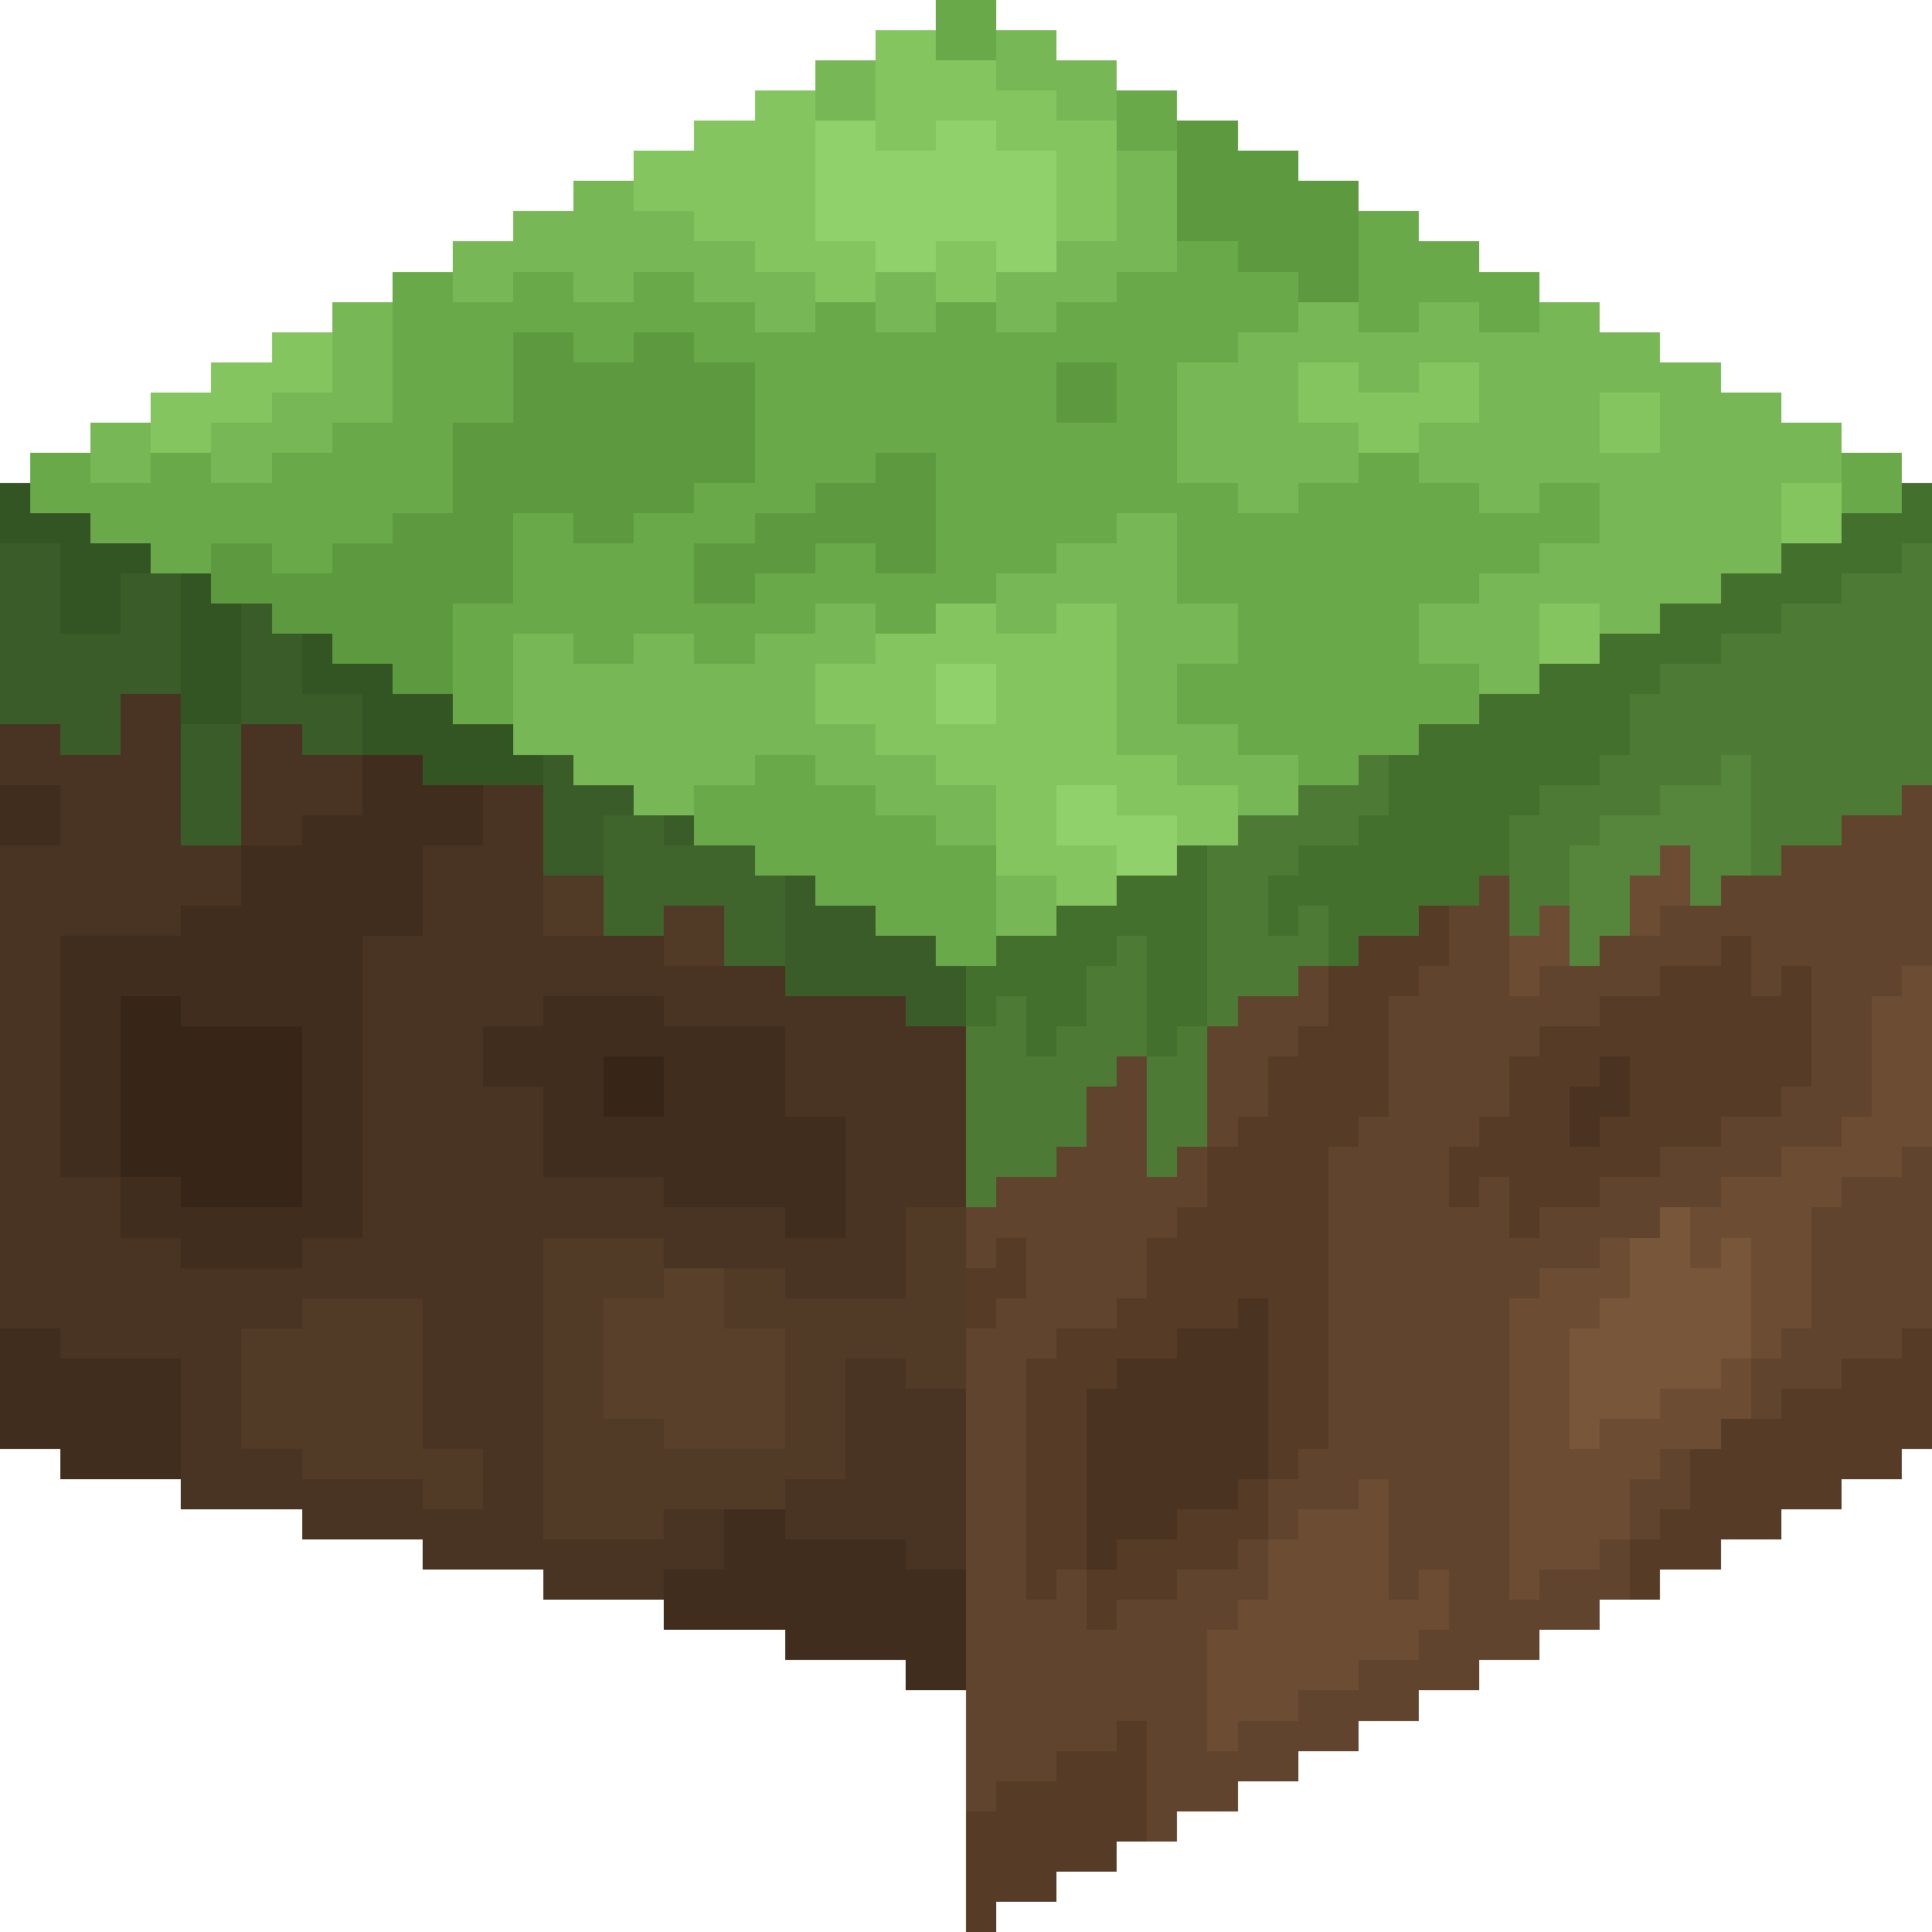
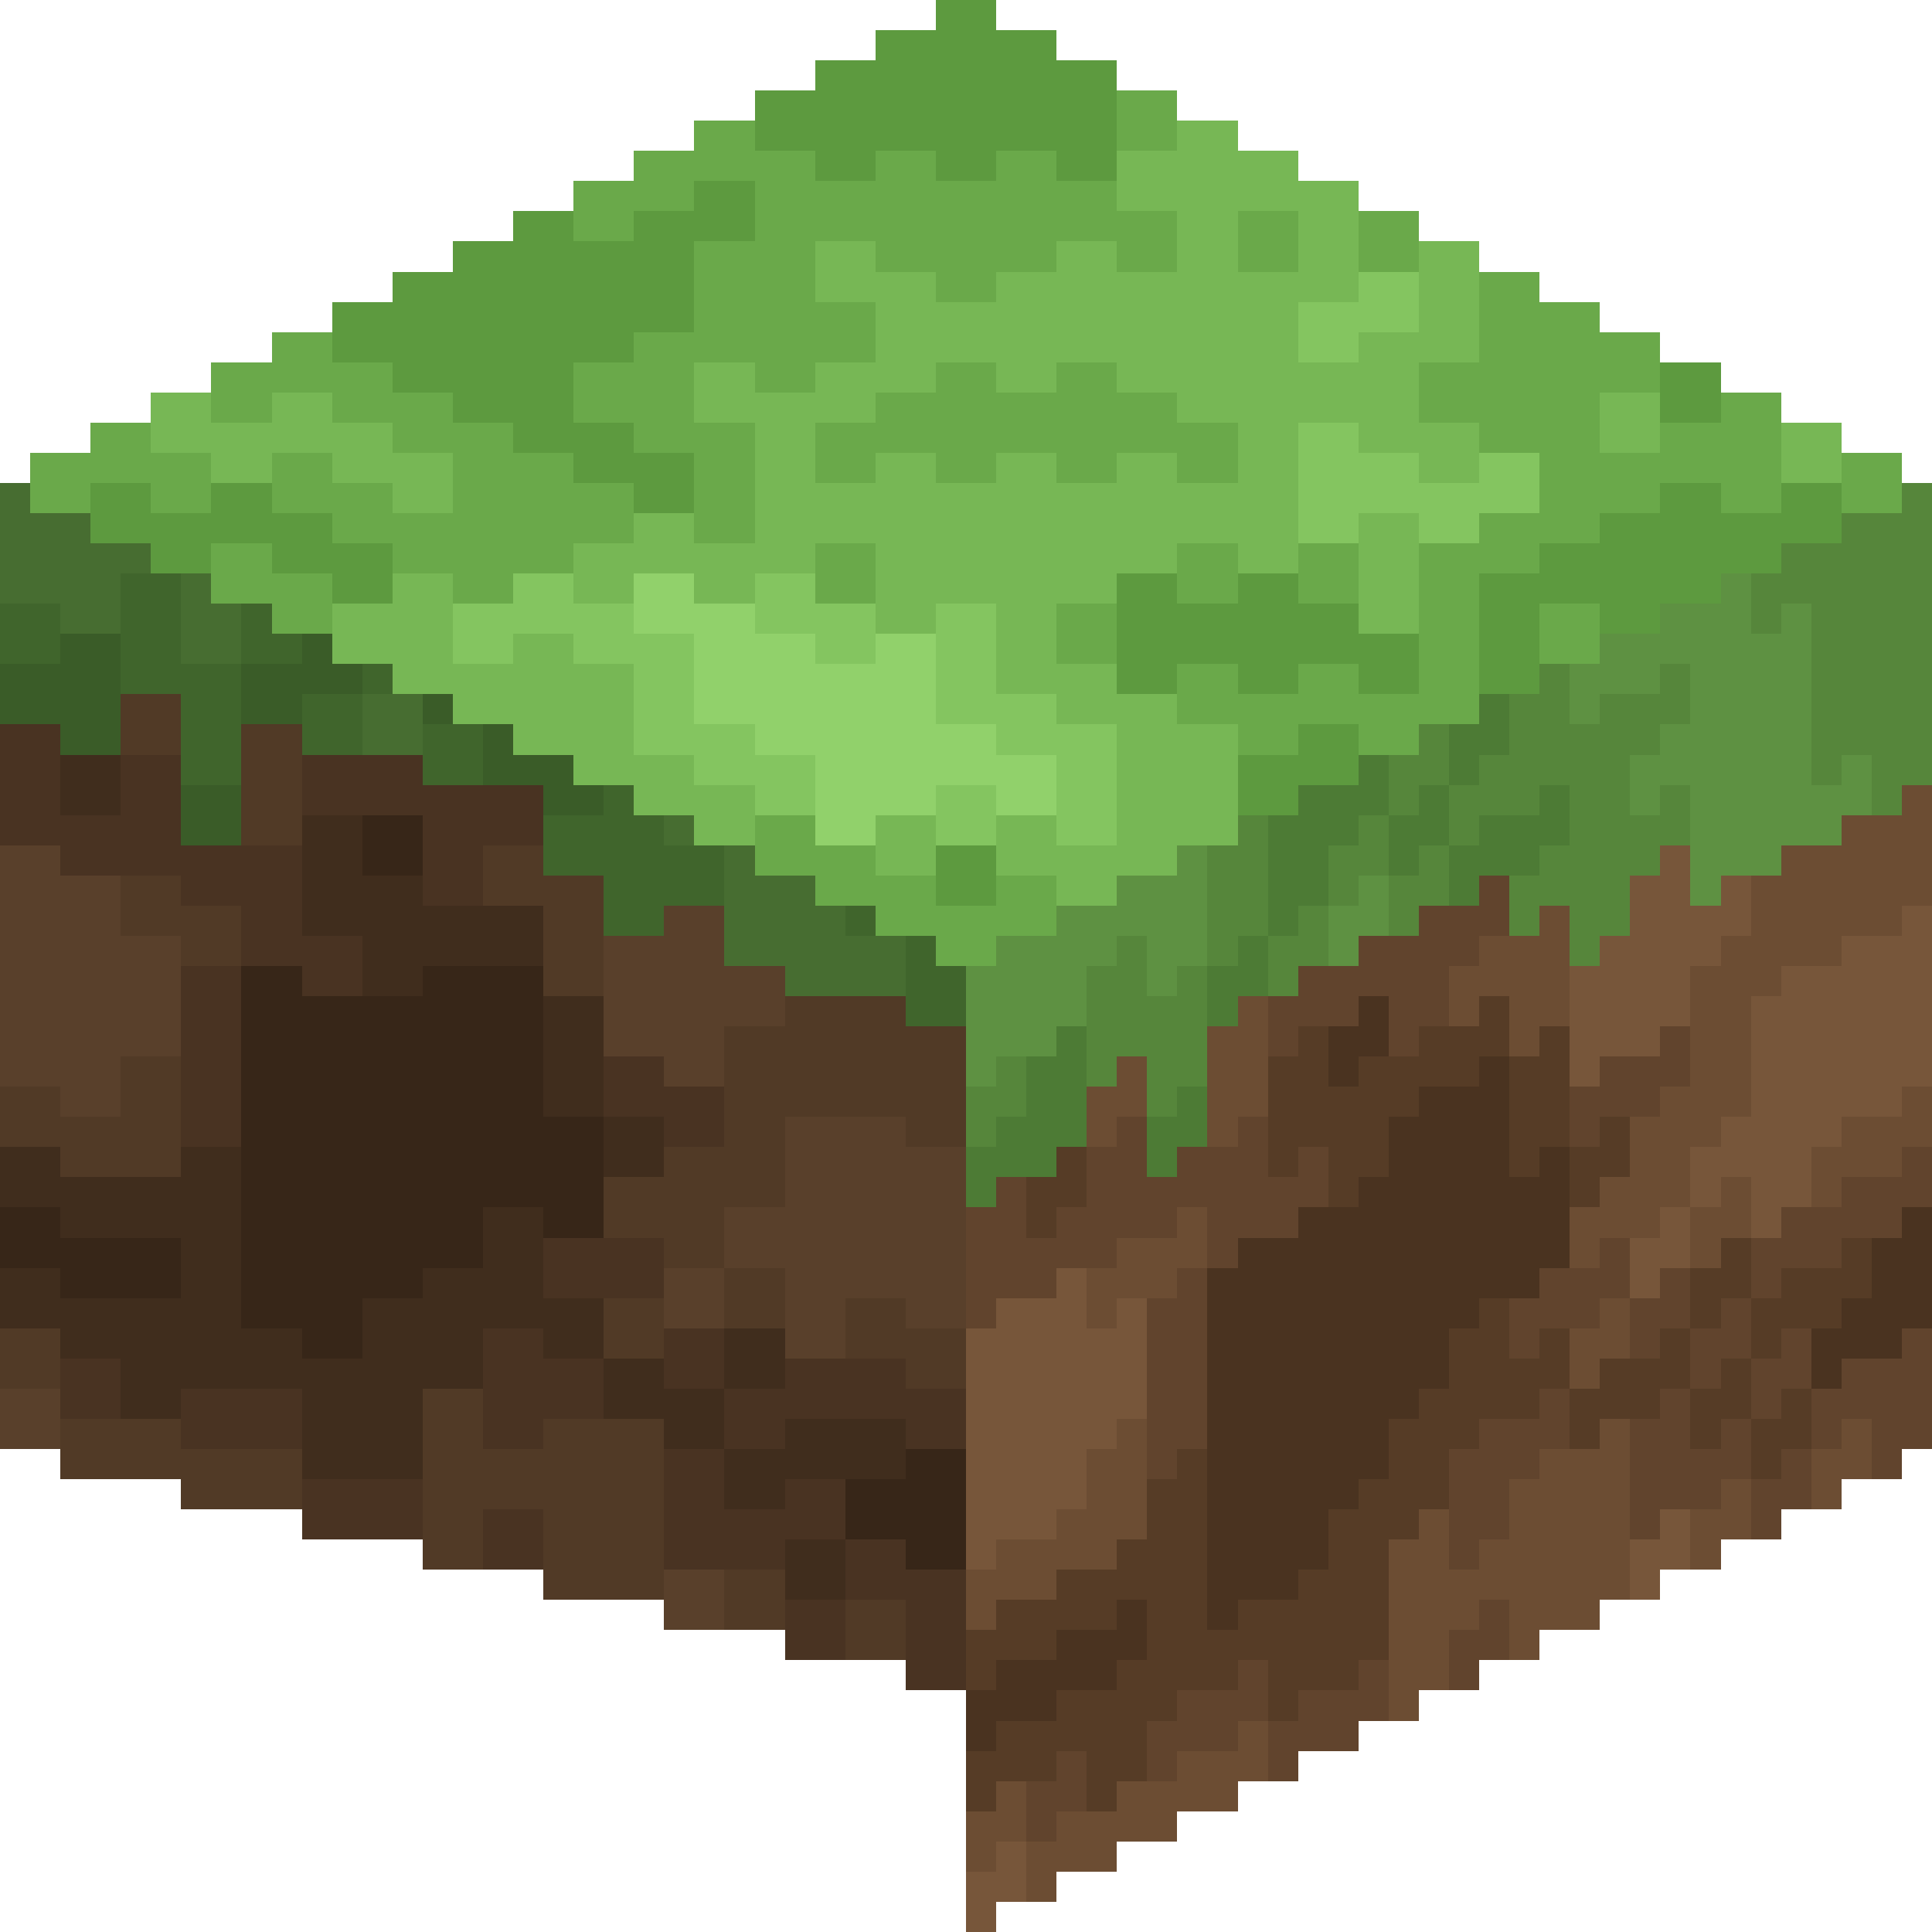
<svg xmlns="http://www.w3.org/2000/svg" viewBox="0 0 64 64" width="64" height="64" shape-rendering="crispEdges" role="img">
-   <path fill="#6aa94a" d="M1 15h1v2h-1zM2 15h1v2h-1zM3 16h1v2h-1zM4 16h1v2h-1zM5 15h1v4h-1zM6 15h1v4h-1zM7 16h1v2h-1zM8 16h1v2h-1zM9 15h1v4h-1zM10 15h1v4h-1zM11 14h1v4h-1zM12 14h1v4h-1zM13 9h1v8h-1zM14 9h1v8h-1zM15 10h1v4h-1zM15 20h1v4h-1zM16 10h1v4h-1zM16 20h1v4h-1zM17 9h1v2h-1zM17 17h1v4h-1zM18 9h1v2h-1zM18 17h1v4h-1zM19 10h1v2h-1zM19 18h1v4h-1zM20 10h1v2h-1zM20 18h1v4h-1zM21 9h1v2h-1zM21 17h1v4h-1zM22 9h1v2h-1zM22 17h1v4h-1zM23 10h1v2h-1zM23 16h1v2h-1zM23 20h1v2h-1zM23 26h1v2h-1zM24 10h1v2h-1zM24 16h1v2h-1zM24 20h1v2h-1zM24 26h1v2h-1zM25 11h1v6h-1zM25 19h1v2h-1zM25 25h1v4h-1zM26 11h1v6h-1zM26 19h1v2h-1zM26 25h1v4h-1zM27 10h1v6h-1zM27 18h1v2h-1zM27 26h1v4h-1zM28 10h1v6h-1zM28 18h1v2h-1zM28 26h1v4h-1zM29 11h1v4h-1zM29 19h1v2h-1zM29 27h1v4h-1zM30 11h1v4h-1zM30 19h1v2h-1zM30 27h1v4h-1zM31 0h1v2h-1zM31 10h1v10h-1zM31 28h1v4h-1zM32 0h1v2h-1zM32 10h1v10h-1zM32 28h1v4h-1zM33 11h1v8h-1zM34 11h1v8h-1zM35 10h1v2h-1zM35 14h1v4h-1zM36 10h1v2h-1zM36 14h1v4h-1zM37 3h1v2h-1zM37 9h1v8h-1zM38 3h1v2h-1zM38 9h1v8h-1zM39 8h1v4h-1zM39 16h1v4h-1zM39 22h1v2h-1zM40 8h1v4h-1zM40 16h1v4h-1zM40 22h1v2h-1zM41 9h1v2h-1zM41 17h1v8h-1zM42 9h1v2h-1zM42 17h1v8h-1zM43 16h1v10h-1zM44 16h1v10h-1zM45 7h1v4h-1zM45 15h1v10h-1zM46 7h1v4h-1zM46 15h1v10h-1zM47 8h1v2h-1zM47 16h1v4h-1zM47 22h1v2h-1zM48 8h1v2h-1zM48 16h1v4h-1zM48 22h1v2h-1zM49 9h1v2h-1zM49 17h1v2h-1zM50 9h1v2h-1zM50 17h1v2h-1zM51 16h1v2h-1zM52 16h1v2h-1zM61 15h1v2h-1zM62 15h1v2h-1z" />
-   <path fill="#77b755" d="M3 14h1v2h-1zM4 14h1v2h-1zM7 14h1v2h-1zM8 14h1v2h-1zM9 13h1v2h-1zM10 13h1v2h-1zM11 10h1v4h-1zM12 10h1v4h-1zM15 8h1v2h-1zM16 8h1v2h-1zM17 7h1v2h-1zM17 21h1v4h-1zM18 7h1v2h-1zM18 21h1v4h-1zM19 6h1v4h-1zM19 22h1v4h-1zM20 6h1v4h-1zM20 22h1v4h-1zM21 7h1v2h-1zM21 21h1v6h-1zM22 7h1v2h-1zM22 21h1v6h-1zM23 8h1v2h-1zM23 22h1v4h-1zM24 8h1v2h-1zM24 22h1v4h-1zM25 9h1v2h-1zM25 21h1v4h-1zM26 9h1v2h-1zM26 21h1v4h-1zM27 2h1v2h-1zM27 20h1v2h-1zM27 24h1v2h-1zM28 2h1v2h-1zM28 20h1v2h-1zM28 24h1v2h-1zM29 9h1v2h-1zM29 25h1v2h-1zM30 9h1v2h-1zM30 25h1v2h-1zM31 26h1v2h-1zM32 26h1v2h-1zM33 1h1v2h-1zM33 9h1v2h-1zM33 19h1v2h-1zM33 29h1v2h-1zM34 1h1v2h-1zM34 9h1v2h-1zM34 19h1v2h-1zM34 29h1v2h-1zM35 2h1v2h-1zM35 8h1v2h-1zM35 18h1v2h-1zM36 2h1v2h-1zM36 8h1v2h-1zM36 18h1v2h-1zM37 5h1v4h-1zM37 17h1v8h-1zM38 5h1v4h-1zM38 17h1v8h-1zM39 12h1v4h-1zM39 20h1v2h-1zM39 24h1v2h-1zM40 12h1v4h-1zM40 20h1v2h-1zM40 24h1v2h-1zM41 11h1v6h-1zM41 25h1v2h-1zM42 11h1v6h-1zM42 25h1v2h-1zM43 10h1v2h-1zM43 14h1v2h-1zM44 10h1v2h-1zM44 14h1v2h-1zM45 11h1v2h-1zM46 11h1v2h-1zM47 10h1v2h-1zM47 14h1v2h-1zM47 20h1v2h-1zM48 10h1v2h-1zM48 14h1v2h-1zM48 20h1v2h-1zM49 11h1v6h-1zM49 19h1v4h-1zM50 11h1v6h-1zM50 19h1v4h-1zM51 10h1v6h-1zM51 18h1v2h-1zM52 10h1v6h-1zM52 18h1v2h-1zM53 11h1v2h-1zM53 15h1v6h-1zM54 11h1v2h-1zM54 15h1v6h-1zM55 12h1v8h-1zM56 12h1v8h-1zM57 13h1v6h-1zM58 13h1v6h-1zM59 14h1v2h-1zM60 14h1v2h-1z" />
-   <path fill="#493322" d="M0 24h1v2h-1zM0 28h1v16h-1zM1 24h1v2h-1zM1 28h1v16h-1zM2 25h1v6h-1zM2 39h1v6h-1zM3 25h1v6h-1zM3 39h1v6h-1zM4 23h1v8h-1zM4 41h1v4h-1zM5 23h1v8h-1zM5 41h1v4h-1zM6 28h1v2h-1zM6 42h1v8h-1zM7 28h1v2h-1zM7 42h1v8h-1zM8 24h1v4h-1zM8 42h1v2h-1zM8 48h1v2h-1zM9 24h1v4h-1zM9 42h1v2h-1zM9 48h1v2h-1zM10 25h1v2h-1zM10 41h1v2h-1zM10 49h1v2h-1zM11 25h1v2h-1zM11 41h1v2h-1zM11 49h1v2h-1zM12 31h1v12h-1zM12 49h1v2h-1zM13 31h1v12h-1zM13 49h1v2h-1zM14 28h1v20h-1zM14 50h1v2h-1zM15 28h1v20h-1zM15 50h1v2h-1zM16 26h1v8h-1zM16 36h1v16h-1zM17 26h1v8h-1zM17 36h1v16h-1zM18 31h1v2h-1zM18 39h1v2h-1zM18 51h1v2h-1zM19 31h1v2h-1zM19 39h1v2h-1zM19 51h1v2h-1zM20 31h1v2h-1zM20 39h1v2h-1zM20 51h1v2h-1zM21 31h1v2h-1zM21 39h1v2h-1zM21 51h1v2h-1zM22 32h1v2h-1zM22 40h1v2h-1zM22 50h1v2h-1zM23 32h1v2h-1zM23 40h1v2h-1zM23 50h1v2h-1zM24 32h1v2h-1zM24 40h1v2h-1zM25 32h1v2h-1zM25 40h1v2h-1zM26 33h1v4h-1zM26 41h1v2h-1zM26 49h1v2h-1zM27 33h1v4h-1zM27 41h1v2h-1zM27 49h1v2h-1zM28 33h1v10h-1zM28 45h1v6h-1zM29 33h1v10h-1zM29 45h1v6h-1zM30 34h1v6h-1zM30 46h1v6h-1zM31 34h1v6h-1zM31 46h1v6h-1z" />
-   <path fill="#61442d" d="M32 40h1v2h-1zM32 44h1v16h-1zM33 39h1v2h-1zM33 43h1v16h-1zM34 39h1v6h-1zM34 53h1v6h-1zM35 38h1v6h-1zM35 52h1v6h-1zM36 36h1v8h-1zM36 54h1v4h-1zM37 35h1v8h-1zM37 53h1v4h-1zM38 39h1v2h-1zM38 53h1v8h-1zM39 38h1v2h-1zM39 52h1v8h-1zM40 34h1v4h-1zM40 52h1v2h-1zM40 58h1v2h-1zM41 33h1v4h-1zM41 51h1v2h-1zM41 57h1v2h-1zM42 33h1v2h-1zM42 49h1v2h-1zM42 57h1v2h-1zM43 32h1v2h-1zM43 48h1v2h-1zM43 56h1v2h-1zM44 38h1v12h-1zM44 56h1v2h-1zM45 37h1v12h-1zM45 55h1v2h-1zM46 33h1v20h-1zM46 55h1v2h-1zM47 32h1v20h-1zM47 54h1v2h-1zM48 30h1v8h-1zM48 40h1v16h-1zM49 29h1v8h-1zM49 39h1v16h-1zM50 33h1v2h-1zM50 41h1v2h-1zM50 53h1v2h-1zM51 32h1v2h-1zM51 40h1v2h-1zM51 52h1v2h-1zM52 32h1v2h-1zM52 40h1v2h-1zM52 52h1v2h-1zM53 31h1v2h-1zM53 39h1v2h-1zM53 51h1v2h-1zM54 31h1v2h-1zM54 39h1v2h-1zM54 49h1v2h-1zM55 30h1v2h-1zM55 38h1v2h-1zM55 48h1v2h-1zM56 30h1v2h-1zM56 38h1v2h-1zM57 29h1v2h-1zM57 37h1v2h-1zM58 29h1v4h-1zM58 37h1v2h-1zM58 45h1v2h-1zM59 28h1v4h-1zM59 36h1v2h-1zM59 44h1v2h-1zM60 28h1v10h-1zM60 40h1v6h-1zM61 27h1v10h-1zM61 39h1v6h-1zM62 27h1v6h-1zM62 39h1v6h-1zM63 26h1v6h-1zM63 38h1v6h-1z" />
-   <path fill="#84c560" d="M5 13h1v2h-1zM6 13h1v2h-1zM7 12h1v2h-1zM8 12h1v2h-1zM9 11h1v2h-1zM10 11h1v2h-1zM21 5h1v2h-1zM22 5h1v2h-1zM23 4h1v4h-1zM24 4h1v4h-1zM25 3h1v6h-1zM26 3h1v6h-1zM27 8h1v2h-1zM27 22h1v2h-1zM28 8h1v2h-1zM28 22h1v2h-1zM29 1h1v4h-1zM29 21h1v4h-1zM30 1h1v4h-1zM30 21h1v4h-1zM31 2h1v2h-1zM31 8h1v2h-1zM31 20h1v2h-1zM31 24h1v2h-1zM32 2h1v2h-1zM32 8h1v2h-1zM32 20h1v2h-1zM32 24h1v2h-1zM33 3h1v2h-1zM33 21h1v8h-1zM34 3h1v2h-1zM34 21h1v8h-1zM35 4h1v4h-1zM35 20h1v6h-1zM35 28h1v2h-1zM36 4h1v4h-1zM36 20h1v6h-1zM36 28h1v2h-1zM37 25h1v2h-1zM38 25h1v2h-1zM39 26h1v2h-1zM40 26h1v2h-1zM43 12h1v2h-1zM44 12h1v2h-1zM45 13h1v2h-1zM46 13h1v2h-1zM47 12h1v2h-1zM48 12h1v2h-1zM51 20h1v2h-1zM52 20h1v2h-1zM53 13h1v2h-1zM54 13h1v2h-1zM59 16h1v2h-1zM60 16h1v2h-1z" />
-   <path fill="#402d1d" d="M0 26h1v2h-1zM0 44h1v4h-1zM1 26h1v2h-1zM1 44h1v4h-1zM2 31h1v8h-1zM2 45h1v4h-1zM3 31h1v8h-1zM3 45h1v4h-1zM4 31h1v2h-1zM4 39h1v2h-1zM4 45h1v4h-1zM5 31h1v2h-1zM5 39h1v2h-1zM5 45h1v4h-1zM6 30h1v4h-1zM6 40h1v2h-1zM7 30h1v4h-1zM7 40h1v2h-1zM8 28h1v6h-1zM8 40h1v2h-1zM9 28h1v6h-1zM9 40h1v2h-1zM10 27h1v14h-1zM11 27h1v14h-1zM12 25h1v6h-1zM13 25h1v6h-1zM14 26h1v2h-1zM15 26h1v2h-1zM16 34h1v2h-1zM17 34h1v2h-1zM18 33h1v6h-1zM19 33h1v6h-1zM20 33h1v2h-1zM20 37h1v2h-1zM21 33h1v2h-1zM21 37h1v2h-1zM22 34h1v6h-1zM22 52h1v2h-1zM23 34h1v6h-1zM23 52h1v2h-1zM24 34h1v6h-1zM24 50h1v4h-1zM25 34h1v6h-1zM25 50h1v4h-1zM26 37h1v4h-1zM26 51h1v4h-1zM27 37h1v4h-1zM27 51h1v4h-1zM28 51h1v4h-1zM29 51h1v4h-1zM30 52h1v4h-1zM31 52h1v4h-1z" />
-   <path fill="#563c26" d="M32 42h1v2h-1zM32 60h1v4h-1zM33 41h1v2h-1zM33 59h1v4h-1zM34 45h1v8h-1zM34 59h1v4h-1zM35 44h1v8h-1zM35 58h1v4h-1zM36 44h1v2h-1zM36 52h1v2h-1zM36 58h1v4h-1zM37 43h1v2h-1zM37 51h1v2h-1zM37 57h1v4h-1zM38 41h1v4h-1zM38 51h1v2h-1zM39 40h1v4h-1zM39 50h1v2h-1zM40 38h1v6h-1zM40 50h1v2h-1zM41 37h1v6h-1zM41 49h1v2h-1zM42 35h1v14h-1zM43 34h1v14h-1zM44 32h1v6h-1zM45 31h1v6h-1zM46 31h1v2h-1zM47 30h1v2h-1zM48 38h1v2h-1zM49 37h1v2h-1zM50 35h1v6h-1zM51 34h1v6h-1zM52 34h1v2h-1zM52 38h1v2h-1zM53 33h1v2h-1zM53 37h1v2h-1zM54 33h1v6h-1zM54 51h1v2h-1zM55 32h1v6h-1zM55 50h1v2h-1zM56 32h1v6h-1zM56 48h1v4h-1zM57 31h1v6h-1zM57 47h1v4h-1zM58 33h1v4h-1zM58 47h1v4h-1zM59 32h1v4h-1zM59 46h1v4h-1zM60 46h1v4h-1zM61 45h1v4h-1zM62 45h1v4h-1zM63 44h1v4h-1z" />
-   <path fill="#5d9a3f" d="M7 18h1v2h-1zM8 18h1v2h-1zM9 19h1v2h-1zM10 19h1v2h-1zM11 18h1v4h-1zM12 18h1v4h-1zM13 17h1v6h-1zM14 17h1v6h-1zM15 14h1v6h-1zM16 14h1v6h-1zM17 11h1v6h-1zM18 11h1v6h-1zM19 12h1v6h-1zM20 12h1v6h-1zM21 11h1v6h-1zM22 11h1v6h-1zM23 12h1v4h-1zM23 18h1v2h-1zM24 12h1v4h-1zM24 18h1v2h-1zM25 17h1v2h-1zM26 17h1v2h-1zM27 16h1v2h-1zM28 16h1v2h-1zM29 15h1v4h-1zM30 15h1v4h-1zM35 12h1v2h-1zM36 12h1v2h-1zM39 4h1v4h-1zM40 4h1v4h-1zM41 5h1v4h-1zM42 5h1v4h-1zM43 6h1v4h-1zM44 6h1v4h-1z" />
-   <path fill="#513a26" d="M8 44h1v4h-1zM9 44h1v4h-1zM10 43h1v6h-1zM11 43h1v6h-1zM12 43h1v6h-1zM13 43h1v6h-1zM14 48h1v2h-1zM15 48h1v2h-1zM18 29h1v2h-1zM18 41h1v10h-1zM19 29h1v2h-1zM19 41h1v10h-1zM20 41h1v2h-1zM20 47h1v4h-1zM21 41h1v2h-1zM21 47h1v4h-1zM22 30h1v2h-1zM22 48h1v2h-1zM23 30h1v2h-1zM23 48h1v2h-1zM24 42h1v2h-1zM24 48h1v2h-1zM25 42h1v2h-1zM25 48h1v2h-1zM26 43h1v6h-1zM27 43h1v6h-1zM28 43h1v2h-1zM29 43h1v2h-1zM30 40h1v6h-1zM31 40h1v6h-1z" />
-   <path fill="#44702e" d="M32 32h1v2h-1zM33 31h1v2h-1zM34 31h1v4h-1zM35 30h1v4h-1zM36 30h1v2h-1zM37 29h1v2h-1zM38 29h1v6h-1zM39 28h1v6h-1zM42 29h1v2h-1zM43 28h1v2h-1zM44 28h1v4h-1zM45 27h1v4h-1zM46 25h1v6h-1zM47 24h1v6h-1zM48 24h1v6h-1zM49 23h1v6h-1zM50 23h1v4h-1zM51 22h1v4h-1zM52 22h1v4h-1zM53 21h1v4h-1zM54 21h1v2h-1zM55 20h1v2h-1zM56 20h1v2h-1zM57 19h1v2h-1zM58 19h1v2h-1zM59 18h1v2h-1zM60 18h1v2h-1zM61 17h1v2h-1zM62 17h1v2h-1zM63 16h1v2h-1z" />
-   <path fill="#4d7b35" d="M32 34h1v6h-1zM33 33h1v6h-1zM34 35h1v4h-1zM35 34h1v4h-1zM36 32h1v4h-1zM37 31h1v4h-1zM38 35h1v4h-1zM39 34h1v4h-1zM40 28h1v6h-1zM41 27h1v6h-1zM42 27h1v2h-1zM42 31h1v2h-1zM43 26h1v2h-1zM43 30h1v2h-1zM44 26h1v2h-1zM45 25h1v2h-1zM50 27h1v4h-1zM51 26h1v4h-1zM52 26h1v2h-1zM53 25h1v2h-1zM54 23h1v4h-1zM55 22h1v4h-1zM56 22h1v4h-1zM57 21h1v4h-1zM58 21h1v8h-1zM59 20h1v8h-1zM60 20h1v8h-1zM61 19h1v8h-1zM62 19h1v8h-1zM63 18h1v8h-1z" />
-   <path fill="#6c4d33" d="M40 54h1v4h-1zM41 53h1v4h-1zM42 51h1v6h-1zM43 50h1v6h-1zM44 50h1v6h-1zM45 49h1v6h-1zM46 53h1v2h-1zM47 52h1v2h-1zM50 31h1v2h-1zM50 43h1v10h-1zM51 30h1v2h-1zM51 42h1v10h-1zM52 42h1v2h-1zM52 48h1v4h-1zM53 41h1v2h-1zM53 47h1v4h-1zM54 29h1v2h-1zM54 47h1v2h-1zM55 28h1v2h-1zM55 46h1v2h-1zM56 40h1v2h-1zM56 46h1v2h-1zM57 39h1v2h-1zM57 45h1v2h-1zM58 39h1v6h-1zM59 38h1v6h-1zM60 38h1v2h-1zM61 37h1v2h-1zM62 33h1v6h-1zM63 32h1v6h-1z" />
-   <path fill="#3a5c28" d="M0 18h1v6h-1zM1 18h1v6h-1zM2 21h1v4h-1zM3 21h1v4h-1zM4 19h1v4h-1zM5 19h1v4h-1zM6 24h1v4h-1zM7 24h1v4h-1zM8 20h1v4h-1zM9 21h1v3h-1zM10 23h1v2h-1zM11 23h1v2h-1zM18 25h1v4h-1zM19 26h1v3h-1zM20 26h1v1h-1zM22 27h1v1h-1zM26 29h1v4h-1zM27 30h1v3h-1zM28 30h1v3h-1zM29 31h1v2h-1zM30 31h1v3h-1zM31 32h1v2h-1z" />
-   <path fill="#335423" d="M0 16h1v2h-1zM1 17h1v1h-1zM2 17h1v4h-1zM3 18h1v3h-1zM4 18h1v1h-1zM6 19h1v5h-1zM7 20h1v4h-1zM10 21h1v2h-1zM11 22h1v1h-1zM12 22h1v3h-1zM13 23h1v2h-1zM14 23h1v3h-1zM15 24h1v2h-1zM16 24h1v2h-1zM17 25h1v1h-1z" />
-   <path fill="#91d16b" d="M27 4h1v4h-1zM28 4h1v4h-1zM29 5h1v4h-1zM30 5h1v4h-1zM31 4h1v4h-1zM31 22h1v2h-1zM32 4h1v4h-1zM32 22h1v2h-1zM33 5h1v4h-1zM34 5h1v4h-1zM35 26h1v2h-1zM36 26h1v2h-1zM37 27h1v2h-1zM38 27h1v2h-1z" />
-   <path fill="#372618" d="M4 33h1v6h-1zM5 33h1v6h-1zM6 34h1v6h-1zM7 34h1v6h-1zM8 34h1v6h-1zM9 34h1v6h-1zM20 35h1v2h-1zM21 35h1v2h-1z" />
-   <path fill="#4a3320" d="M36 46h1v6h-1zM37 45h1v6h-1zM38 45h1v6h-1zM39 44h1v6h-1zM40 44h1v6h-1zM41 43h1v6h-1zM52 36h1v2h-1zM53 35h1v2h-1z" />
-   <path fill="#40652c" d="M20 27h1v4h-1zM21 27h1v4h-1zM22 28h1v2h-1zM23 28h1v2h-1zM24 28h1v4h-1zM25 29h1v3h-1z" />
-   <path fill="#59402b" d="M20 43h1v4h-1zM21 43h1v4h-1zM22 42h1v6h-1zM23 42h1v6h-1zM24 44h1v4h-1zM25 44h1v4h-1z" />
-   <path fill="#56863b" d="M52 28h1v4h-1zM53 27h1v4h-1zM54 27h1v2h-1zM55 26h1v2h-1zM56 26h1v4h-1zM57 25h1v4h-1z" />
-   <path fill="#77563a" d="M52 44h1v4h-1zM53 43h1v4h-1zM54 41h1v6h-1zM55 40h1v6h-1zM56 42h1v4h-1zM57 41h1v4h-1z" />
+   <path fill="#6aa94a" d="M1 15h1v2h-1zM2 15h1v2h-1zM3 14h1v2h-1zM4 14h1v2h-1zM5 15h1v2h-1zM6 15h1v2h-1zM7 12h1v2h-1zM7 18h1v2h-1zM8 12h1v2h-1zM8 18h1v2h-1zM9 11h1v2h-1zM9 15h1v2h-1zM9 19h1v2h-1zM10 11h1v2h-1zM10 15h1v2h-1zM10 19h1v2h-1zM11 12h1v2h-1zM11 16h1v2h-1zM12 12h1v2h-1zM12 16h1v2h-1zM13 13h1v2h-1zM13 17h1v2h-1zM14 13h1v2h-1zM14 17h1v2h-1zM15 14h1v6h-1zM16 14h1v6h-1zM17 15h1v4h-1zM18 15h1v4h-1zM19 6h1v2h-1zM19 12h1v2h-1zM19 16h1v2h-1zM20 6h1v2h-1zM20 12h1v2h-1zM20 16h1v2h-1zM21 5h1v2h-1zM21 11h1v4h-1zM22 5h1v2h-1zM22 11h1v4h-1zM23 4h1v2h-1zM23 8h1v4h-1zM23 14h1v4h-1zM24 4h1v2h-1zM24 8h1v4h-1zM24 14h1v4h-1zM25 5h1v8h-1zM25 27h1v2h-1zM26 5h1v8h-1zM26 27h1v2h-1zM27 6h1v2h-1zM27 10h1v2h-1zM27 14h1v2h-1zM27 18h1v2h-1zM27 28h1v2h-1zM28 6h1v2h-1zM28 10h1v2h-1zM28 14h1v2h-1zM28 18h1v2h-1zM28 28h1v2h-1zM29 5h1v4h-1zM29 13h1v2h-1zM29 29h1v2h-1zM30 5h1v4h-1zM30 13h1v2h-1zM30 29h1v2h-1zM31 6h1v4h-1zM31 12h1v4h-1zM31 30h1v2h-1zM32 6h1v4h-1zM32 12h1v4h-1zM32 30h1v2h-1zM33 5h1v4h-1zM33 13h1v2h-1zM33 29h1v2h-1zM34 5h1v4h-1zM34 13h1v2h-1zM34 29h1v2h-1zM35 6h1v2h-1zM35 12h1v4h-1zM35 20h1v2h-1zM36 6h1v2h-1zM36 12h1v4h-1zM36 20h1v2h-1zM37 3h1v2h-1zM37 7h1v2h-1zM37 13h1v2h-1zM38 3h1v2h-1zM38 7h1v2h-1zM38 13h1v2h-1zM39 14h1v2h-1zM39 18h1v2h-1zM39 22h1v2h-1zM40 14h1v2h-1zM40 18h1v2h-1zM40 22h1v2h-1zM41 7h1v2h-1zM41 23h1v2h-1zM42 7h1v2h-1zM42 23h1v2h-1zM43 18h1v2h-1zM43 22h1v2h-1zM44 18h1v2h-1zM44 22h1v2h-1zM45 7h1v2h-1zM45 23h1v2h-1zM46 7h1v2h-1zM46 23h1v2h-1zM47 12h1v2h-1zM47 18h1v6h-1zM48 12h1v2h-1zM48 18h1v6h-1zM49 9h1v6h-1zM49 17h1v2h-1zM50 9h1v6h-1zM50 17h1v2h-1zM51 10h1v8h-1zM51 20h1v2h-1zM52 10h1v8h-1zM52 20h1v2h-1zM53 11h1v2h-1zM53 15h1v2h-1zM54 11h1v2h-1zM54 15h1v2h-1zM55 14h1v2h-1zM56 14h1v2h-1zM57 13h1v4h-1zM58 13h1v4h-1zM61 15h1v2h-1zM62 15h1v2h-1z" />
+   <path fill="#77b755" d="M5 13h1v2h-1zM6 13h1v2h-1zM7 14h1v2h-1zM8 14h1v2h-1zM9 13h1v2h-1zM10 13h1v2h-1zM11 14h1v2h-1zM11 20h1v2h-1zM12 14h1v2h-1zM12 20h1v2h-1zM13 15h1v2h-1zM13 19h1v4h-1zM14 15h1v2h-1zM14 19h1v4h-1zM15 22h1v2h-1zM16 22h1v2h-1zM17 21h1v4h-1zM18 21h1v4h-1zM19 18h1v2h-1zM19 22h1v4h-1zM20 18h1v2h-1zM20 22h1v4h-1zM21 17h1v2h-1zM21 25h1v2h-1zM22 17h1v2h-1zM22 25h1v2h-1zM23 12h1v2h-1zM23 18h1v2h-1zM23 26h1v2h-1zM24 12h1v2h-1zM24 18h1v2h-1zM24 26h1v2h-1zM25 13h1v6h-1zM26 13h1v6h-1zM27 8h1v2h-1zM27 12h1v2h-1zM27 16h1v2h-1zM28 8h1v2h-1zM28 12h1v2h-1zM28 16h1v2h-1zM29 9h1v4h-1zM29 15h1v6h-1zM29 27h1v2h-1zM30 9h1v4h-1zM30 15h1v6h-1zM30 27h1v2h-1zM31 10h1v2h-1zM31 16h1v4h-1zM32 10h1v2h-1zM32 16h1v4h-1zM33 9h1v4h-1zM33 15h1v8h-1zM33 27h1v2h-1zM34 9h1v4h-1zM34 15h1v8h-1zM34 27h1v2h-1zM35 8h1v4h-1zM35 16h1v4h-1zM35 22h1v2h-1zM35 28h1v2h-1zM36 8h1v4h-1zM36 16h1v4h-1zM36 22h1v2h-1zM36 28h1v2h-1zM37 5h1v2h-1zM37 9h1v4h-1zM37 15h1v4h-1zM37 23h1v6h-1zM38 5h1v2h-1zM38 9h1v4h-1zM38 15h1v4h-1zM38 23h1v6h-1zM39 4h1v10h-1zM39 16h1v2h-1zM39 24h1v4h-1zM40 4h1v10h-1zM40 16h1v2h-1zM40 24h1v4h-1zM41 5h1v2h-1zM41 9h1v10h-1zM42 5h1v2h-1zM42 9h1v10h-1zM43 6h1v4h-1zM43 12h1v2h-1zM44 6h1v4h-1zM44 12h1v2h-1zM45 11h1v4h-1zM45 17h1v4h-1zM46 11h1v4h-1zM46 17h1v4h-1zM47 8h1v4h-1zM47 14h1v2h-1zM48 8h1v4h-1zM48 14h1v2h-1zM53 13h1v2h-1zM54 13h1v2h-1zM59 14h1v2h-1zM60 14h1v2h-1z" />
+   <path fill="#5d9a3f" d="M3 16h1v2h-1zM4 16h1v2h-1zM5 17h1v2h-1zM6 17h1v2h-1zM7 16h1v2h-1zM8 16h1v2h-1zM9 17h1v2h-1zM10 17h1v2h-1zM11 10h1v2h-1zM11 18h1v2h-1zM12 10h1v2h-1zM12 18h1v2h-1zM13 9h1v4h-1zM14 9h1v4h-1zM15 8h1v6h-1zM16 8h1v6h-1zM17 7h1v8h-1zM18 7h1v8h-1zM19 8h1v4h-1zM19 14h1v2h-1zM20 8h1v4h-1zM20 14h1v2h-1zM21 7h1v4h-1zM21 15h1v2h-1zM22 7h1v4h-1zM22 15h1v2h-1zM23 6h1v2h-1zM24 6h1v2h-1zM25 3h1v2h-1zM26 3h1v2h-1zM27 2h1v4h-1zM28 2h1v4h-1zM29 1h1v4h-1zM30 1h1v4h-1zM31 0h1v6h-1zM31 28h1v2h-1zM32 0h1v6h-1zM32 28h1v2h-1zM33 1h1v4h-1zM34 1h1v4h-1zM35 2h1v4h-1zM36 2h1v4h-1zM37 19h1v4h-1zM38 19h1v4h-1zM39 20h1v2h-1zM40 20h1v2h-1zM41 19h1v4h-1zM41 25h1v2h-1zM42 19h1v4h-1zM42 25h1v2h-1zM43 20h1v2h-1zM43 24h1v2h-1zM44 20h1v2h-1zM44 24h1v2h-1zM45 21h1v2h-1zM46 21h1v2h-1zM49 19h1v4h-1zM50 19h1v4h-1zM51 18h1v2h-1zM52 18h1v2h-1zM53 17h1v4h-1zM54 17h1v4h-1zM55 12h1v2h-1zM55 16h1v4h-1zM56 12h1v2h-1zM56 16h1v4h-1zM57 17h1v2h-1zM58 17h1v2h-1zM59 16h1v2h-1zM60 16h1v2h-1z" />
+   <path fill="#493322" d="M0 24h1v4h-1zM1 24h1v4h-1zM2 27h1v2h-1zM2 45h1v2h-1zM3 27h1v2h-1zM3 45h1v2h-1zM4 25h1v4h-1zM5 25h1v4h-1zM6 28h1v2h-1zM6 32h1v6h-1zM6 46h1v2h-1zM7 28h1v2h-1zM7 32h1v6h-1zM7 46h1v2h-1zM8 28h1v4h-1zM8 46h1v2h-1zM9 28h1v4h-1zM9 46h1v2h-1zM10 25h1v2h-1zM10 31h1v2h-1zM10 49h1v2h-1zM11 25h1v2h-1zM11 31h1v2h-1zM11 49h1v2h-1zM12 25h1v2h-1zM12 49h1v2h-1zM13 25h1v2h-1zM13 49h1v2h-1zM14 26h1v4h-1zM15 26h1v4h-1zM16 26h1v2h-1zM16 44h1v4h-1zM16 50h1v2h-1zM17 26h1v2h-1zM17 44h1v4h-1zM17 50h1v2h-1zM18 41h1v2h-1zM18 45h1v2h-1zM19 41h1v2h-1zM19 45h1v2h-1zM20 35h1v2h-1zM20 41h1v2h-1zM21 35h1v2h-1zM21 41h1v2h-1zM22 36h1v2h-1zM22 44h1v2h-1zM22 48h1v4h-1zM23 36h1v2h-1zM23 44h1v2h-1zM23 48h1v4h-1zM24 46h1v2h-1zM24 50h1v2h-1zM25 46h1v2h-1zM25 50h1v2h-1zM26 45h1v2h-1zM26 49h1v2h-1zM26 53h1v2h-1zM27 45h1v2h-1zM27 49h1v2h-1zM27 53h1v2h-1zM28 45h1v2h-1zM28 51h1v2h-1zM29 45h1v2h-1zM29 51h1v2h-1zM30 46h1v2h-1zM30 52h1v4h-1zM31 46h1v2h-1zM31 52h1v4h-1z" />
+   <path fill="#61442d" d="M32 40h1v4h-1zM33 39h1v4h-1zM34 41h1v2h-1zM34 59h1v2h-1zM35 40h1v2h-1zM35 58h1v2h-1zM36 38h1v4h-1zM37 37h1v4h-1zM38 39h1v2h-1zM38 43h1v6h-1zM38 57h1v2h-1zM39 38h1v2h-1zM39 42h1v6h-1zM39 56h1v2h-1zM40 38h1v4h-1zM40 56h1v2h-1zM41 37h1v4h-1zM41 55h1v2h-1zM42 33h1v2h-1zM42 39h1v2h-1zM42 57h1v2h-1zM43 32h1v2h-1zM43 38h1v2h-1zM43 56h1v2h-1zM44 32h1v2h-1zM44 56h1v2h-1zM45 31h1v2h-1zM45 55h1v2h-1zM46 31h1v4h-1zM47 30h1v4h-1zM48 30h1v2h-1zM48 48h1v4h-1zM48 54h1v2h-1zM49 29h1v2h-1zM49 47h1v4h-1zM49 53h1v2h-1zM50 43h1v2h-1zM50 47h1v2h-1zM51 42h1v2h-1zM51 46h1v2h-1zM52 36h1v2h-1zM52 42h1v2h-1zM53 35h1v2h-1zM53 41h1v2h-1zM54 35h1v2h-1zM54 43h1v2h-1zM54 47h1v4h-1zM55 34h1v2h-1zM55 42h1v2h-1zM55 46h1v4h-1zM56 44h1v2h-1zM56 48h1v2h-1zM57 43h1v2h-1zM57 47h1v2h-1zM58 41h1v2h-1zM58 45h1v2h-1zM58 49h1v2h-1zM59 40h1v2h-1zM59 44h1v2h-1zM59 48h1v2h-1zM60 40h1v2h-1zM60 46h1v2h-1zM61 39h1v2h-1zM61 45h1v2h-1zM62 39h1v2h-1zM62 45h1v4h-1zM63 38h1v2h-1zM63 44h1v4h-1z" />
+   <path fill="#513a26" d="M0 36h1v2h-1zM0 44h1v2h-1zM1 36h1v2h-1zM1 44h1v2h-1zM2 37h1v2h-1zM2 47h1v2h-1zM3 37h1v2h-1zM3 47h1v2h-1zM4 23h1v2h-1zM4 29h1v2h-1zM4 35h1v4h-1zM4 47h1v2h-1zM5 23h1v2h-1zM5 29h1v2h-1zM5 35h1v4h-1zM5 47h1v2h-1zM6 30h1v2h-1zM6 48h1v2h-1zM7 30h1v2h-1zM7 48h1v2h-1zM8 24h1v4h-1zM8 48h1v2h-1zM9 24h1v4h-1zM9 48h1v2h-1zM14 46h1v6h-1zM15 46h1v6h-1zM16 28h1v2h-1zM16 48h1v2h-1zM17 28h1v2h-1zM17 48h1v2h-1zM18 29h1v4h-1zM18 47h1v6h-1zM19 29h1v4h-1zM19 47h1v6h-1zM20 39h1v2h-1zM20 43h1v2h-1zM20 47h1v6h-1zM21 39h1v2h-1zM21 43h1v2h-1zM21 47h1v6h-1zM22 38h1v4h-1zM23 38h1v4h-1zM24 34h1v6h-1zM24 42h1v2h-1zM24 52h1v2h-1zM25 34h1v6h-1zM25 42h1v2h-1zM25 52h1v2h-1zM26 33h1v4h-1zM27 33h1v4h-1zM28 33h1v4h-1zM28 43h1v2h-1zM28 53h1v2h-1zM29 33h1v4h-1zM29 43h1v2h-1zM29 53h1v2h-1zM30 34h1v4h-1zM30 44h1v2h-1zM31 34h1v4h-1zM31 44h1v2h-1z" />
+   <path fill="#6c4d33" d="M32 52h1v2h-1zM32 60h1v2h-1zM33 51h1v2h-1zM33 59h1v2h-1zM34 51h1v2h-1zM34 61h1v2h-1zM35 50h1v2h-1zM35 60h1v2h-1zM36 36h1v2h-1zM36 42h1v2h-1zM36 48h1v4h-1zM36 60h1v2h-1zM37 35h1v2h-1zM37 41h1v2h-1zM37 47h1v4h-1zM37 59h1v2h-1zM38 41h1v2h-1zM38 59h1v2h-1zM39 40h1v2h-1zM39 58h1v2h-1zM40 34h1v4h-1zM40 58h1v2h-1zM41 33h1v4h-1zM41 57h1v2h-1zM46 51h1v6h-1zM47 50h1v6h-1zM48 32h1v2h-1zM48 52h1v2h-1zM49 31h1v2h-1zM49 51h1v2h-1zM50 31h1v4h-1zM50 49h1v6h-1zM51 30h1v4h-1zM51 48h1v6h-1zM52 40h1v2h-1zM52 44h1v2h-1zM52 48h1v6h-1zM53 39h1v2h-1zM53 43h1v2h-1zM53 47h1v6h-1zM54 37h1v4h-1zM55 36h1v4h-1zM56 32h1v6h-1zM56 40h1v2h-1zM56 50h1v2h-1zM57 31h1v6h-1zM57 39h1v2h-1zM57 49h1v2h-1zM58 29h1v4h-1zM59 28h1v4h-1zM60 28h1v4h-1zM60 38h1v2h-1zM60 48h1v2h-1zM61 27h1v4h-1zM61 37h1v2h-1zM61 47h1v2h-1zM62 27h1v4h-1zM62 37h1v2h-1zM63 26h1v4h-1zM63 36h1v2h-1z" />
+   <path fill="#402d1d" d="M0 38h1v2h-1zM0 42h1v2h-1zM1 38h1v2h-1zM1 42h1v2h-1zM2 25h1v2h-1zM2 39h1v2h-1zM2 43h1v2h-1zM3 25h1v2h-1zM3 39h1v2h-1zM3 43h1v2h-1zM4 39h1v2h-1zM4 43h1v4h-1zM5 39h1v2h-1zM5 43h1v4h-1zM6 38h1v8h-1zM7 38h1v8h-1zM8 44h1v2h-1zM9 44h1v2h-1zM10 27h1v4h-1zM10 45h1v4h-1zM11 27h1v4h-1zM11 45h1v4h-1zM12 29h1v4h-1zM12 43h1v6h-1zM13 29h1v4h-1zM13 43h1v6h-1zM14 30h1v2h-1zM14 42h1v4h-1zM15 30h1v2h-1zM15 42h1v4h-1zM16 30h1v2h-1zM16 40h1v4h-1zM17 30h1v2h-1zM17 40h1v4h-1zM18 33h1v4h-1zM18 43h1v2h-1zM19 33h1v4h-1zM19 43h1v2h-1zM20 37h1v2h-1zM20 45h1v2h-1zM21 37h1v2h-1zM21 45h1v2h-1zM22 46h1v2h-1zM23 46h1v2h-1zM24 44h1v2h-1zM24 48h1v2h-1zM25 44h1v2h-1zM25 48h1v2h-1zM26 47h1v2h-1zM26 51h1v2h-1zM27 47h1v2h-1zM27 51h1v2h-1zM28 47h1v2h-1zM29 47h1v2h-1z" />
+   <path fill="#563c26" d="M32 54h1v2h-1zM32 58h1v2h-1zM33 53h1v2h-1zM33 57h1v2h-1zM34 39h1v2h-1zM34 53h1v2h-1zM34 57h1v2h-1zM35 38h1v2h-1zM35 52h1v2h-1zM35 56h1v2h-1zM36 52h1v2h-1zM36 56h1v4h-1zM37 51h1v2h-1zM37 55h1v4h-1zM38 49h1v8h-1zM39 48h1v8h-1zM40 54h1v2h-1zM41 53h1v2h-1zM42 35h1v4h-1zM42 53h1v4h-1zM43 34h1v4h-1zM43 52h1v4h-1zM44 36h1v4h-1zM44 50h1v6h-1zM45 35h1v4h-1zM45 49h1v6h-1zM46 35h1v2h-1zM46 47h1v4h-1zM47 34h1v2h-1zM47 46h1v4h-1zM48 34h1v2h-1zM48 44h1v4h-1zM49 33h1v2h-1zM49 43h1v4h-1zM50 35h1v4h-1zM50 45h1v2h-1zM51 34h1v4h-1zM51 44h1v2h-1zM52 38h1v2h-1zM52 46h1v2h-1zM53 37h1v2h-1zM53 45h1v2h-1zM54 45h1v2h-1zM55 44h1v2h-1zM56 42h1v2h-1zM56 46h1v2h-1zM57 41h1v2h-1zM57 45h1v2h-1zM58 43h1v2h-1zM58 47h1v2h-1zM59 42h1v2h-1zM59 46h1v2h-1zM60 42h1v2h-1zM61 41h1v2h-1z" />
+   <path fill="#84c560" d="M15 20h1v2h-1zM16 20h1v2h-1zM17 19h1v2h-1zM18 19h1v2h-1zM19 20h1v2h-1zM20 20h1v2h-1zM21 21h1v4h-1zM22 21h1v4h-1zM23 24h1v2h-1zM24 24h1v2h-1zM25 19h1v2h-1zM25 25h1v2h-1zM26 19h1v2h-1zM26 25h1v2h-1zM27 20h1v2h-1zM28 20h1v2h-1zM31 20h1v4h-1zM31 26h1v2h-1zM32 20h1v4h-1zM32 26h1v2h-1zM33 23h1v2h-1zM34 23h1v2h-1zM35 24h1v4h-1zM36 24h1v4h-1zM43 10h1v2h-1zM43 14h1v4h-1zM44 10h1v2h-1zM44 14h1v4h-1zM45 9h1v2h-1zM45 15h1v2h-1zM46 9h1v2h-1zM46 15h1v2h-1zM47 16h1v2h-1zM48 16h1v2h-1zM49 15h1v2h-1zM50 15h1v2h-1z" />
+   <path fill="#56863b" d="M32 36h1v2h-1zM33 35h1v2h-1zM36 32h1v4h-1zM37 31h1v4h-1zM38 33h1v4h-1zM39 32h1v4h-1zM40 28h1v4h-1zM41 27h1v4h-1zM42 31h1v2h-1zM43 30h1v2h-1zM44 28h1v2h-1zM45 27h1v2h-1zM46 25h1v2h-1zM46 29h1v2h-1zM47 24h1v2h-1zM47 28h1v2h-1zM48 26h1v2h-1zM49 25h1v2h-1zM50 23h1v4h-1zM50 29h1v2h-1zM51 22h1v4h-1zM51 28h1v2h-1zM52 24h1v8h-1zM53 23h1v8h-1zM54 23h1v2h-1zM54 27h1v2h-1zM55 22h1v2h-1zM55 26h1v2h-1zM58 19h1v2h-1zM59 18h1v2h-1zM60 18h1v8h-1zM61 17h1v8h-1zM62 17h1v10h-1zM63 16h1v10h-1z" />
+   <path fill="#59402b" d="M0 28h1v8h-1zM0 46h1v2h-1zM1 28h1v8h-1zM1 46h1v2h-1zM2 29h1v8h-1zM3 29h1v8h-1zM4 31h1v4h-1zM5 31h1v4h-1zM20 31h1v4h-1zM21 31h1v4h-1zM22 30h1v6h-1zM22 42h1v2h-1zM22 52h1v2h-1zM23 30h1v6h-1zM23 42h1v2h-1zM23 52h1v2h-1zM24 32h1v2h-1zM24 40h1v2h-1zM25 32h1v2h-1zM25 40h1v2h-1zM26 37h1v8h-1zM27 37h1v8h-1zM28 37h1v6h-1zM29 37h1v6h-1zM30 38h1v6h-1zM31 38h1v6h-1z" />
+   <path fill="#77563a" d="M32 44h1v8h-1zM32 62h1v2h-1zM33 43h1v8h-1zM33 61h1v2h-1zM34 43h1v8h-1zM35 42h1v8h-1zM36 44h1v4h-1zM37 43h1v4h-1zM52 32h1v4h-1zM53 31h1v4h-1zM54 29h1v6h-1zM54 41h1v2h-1zM54 51h1v2h-1zM55 28h1v6h-1zM55 40h1v2h-1zM55 50h1v2h-1zM56 30h1v2h-1zM56 38h1v2h-1zM57 29h1v2h-1zM57 37h1v2h-1zM58 33h1v8h-1zM59 32h1v8h-1zM60 32h1v6h-1zM61 31h1v6h-1zM62 31h1v6h-1zM63 30h1v6h-1z" />
+   <path fill="#372618" d="M0 40h1v2h-1zM1 40h1v2h-1zM2 41h1v2h-1zM3 41h1v2h-1zM4 41h1v2h-1zM5 41h1v2h-1zM8 32h1v12h-1zM9 32h1v12h-1zM10 33h1v12h-1zM11 33h1v12h-1zM12 27h1v2h-1zM12 33h1v10h-1zM13 27h1v2h-1zM13 33h1v10h-1zM14 32h1v10h-1zM15 32h1v10h-1zM16 32h1v8h-1zM17 32h1v8h-1zM18 37h1v4h-1zM19 37h1v4h-1zM28 49h1v2h-1zM29 49h1v2h-1zM30 48h1v4h-1zM31 48h1v4h-1z" />
+   <path fill="#4a3320" d="M32 56h1v2h-1zM33 55h1v2h-1zM34 55h1v2h-1zM35 54h1v2h-1zM36 54h1v2h-1zM37 53h1v2h-1zM40 42h1v12h-1zM41 41h1v12h-1zM42 41h1v12h-1zM43 40h1v12h-1zM44 34h1v2h-1zM44 40h1v10h-1zM45 33h1v2h-1zM45 39h1v10h-1zM46 37h1v10h-1zM47 36h1v10h-1zM48 36h1v8h-1zM49 35h1v8h-1zM50 39h1v4h-1zM51 38h1v4h-1zM60 44h1v2h-1zM61 43h1v2h-1zM62 41h1v4h-1zM63 40h1v4h-1z" />
+   <path fill="#40652c" d="M0 20h1v2h-1zM1 20h1v2h-1zM4 19h1v4h-1zM5 19h1v4h-1zM6 22h1v4h-1zM7 22h1v4h-1zM8 20h1v2h-1zM9 21h1v1h-1zM10 23h1v2h-1zM11 23h1v2h-1zM12 22h1v1h-1zM14 24h1v2h-1zM15 24h1v2h-1zM18 27h1v2h-1zM19 27h1v2h-1zM20 26h1v5h-1zM21 27h1v4h-1zM22 28h1v2h-1zM23 28h1v2h-1zM28 30h1v1h-1zM30 31h1v3h-1zM31 32h1v2h-1z" />
+   <path fill="#5e9142" d="M32 32h1v4h-1zM33 31h1v4h-1zM34 31h1v4h-1zM35 30h1v4h-1zM36 30h1v2h-1zM37 29h1v2h-1zM38 29h1v4h-1zM39 28h1v4h-1zM44 30h1v2h-1zM45 29h1v2h-1zM52 22h1v2h-1zM53 21h1v2h-1zM54 21h1v2h-1zM54 25h1v2h-1zM55 20h1v2h-1zM55 24h1v2h-1zM56 20h1v10h-1zM57 19h1v10h-1zM58 21h1v8h-1zM59 20h1v8h-1zM60 26h1v2h-1zM61 25h1v2h-1z" />
+   <path fill="#4d7b35" d="M32 38h1v2h-1zM33 37h1v2h-1zM34 35h1v4h-1zM35 34h1v4h-1zM38 37h1v2h-1zM39 36h1v2h-1zM40 32h1v2h-1zM41 31h1v2h-1zM42 27h1v4h-1zM43 26h1v4h-1zM44 26h1v2h-1zM45 25h1v2h-1zM46 27h1v2h-1zM47 26h1v2h-1zM48 24h1v2h-1zM48 28h1v2h-1zM49 23h1v2h-1zM49 27h1v2h-1zM50 27h1v2h-1zM51 26h1v2h-1z" />
+   <path fill="#476d31" d="M0 16h1v4h-1zM1 17h1v3h-1zM2 17h1v4h-1zM3 18h1v3h-1zM4 18h1v1h-1zM6 19h1v3h-1zM7 20h1v2h-1zM12 23h1v2h-1zM13 23h1v2h-1zM22 27h1v1h-1zM24 28h1v4h-1zM25 29h1v3h-1zM26 29h1v4h-1zM27 30h1v3h-1zM28 31h1v2h-1zM29 31h1v2h-1z" />
+   <path fill="#3a5c28" d="M0 22h1v2h-1zM1 22h1v2h-1zM2 21h1v4h-1zM3 21h1v4h-1zM6 26h1v2h-1zM7 26h1v2h-1zM8 22h1v2h-1zM9 22h1v2h-1zM10 21h1v2h-1zM11 22h1v1h-1zM14 23h1v1h-1zM16 24h1v2h-1zM17 25h1v1h-1zM18 25h1v2h-1zM19 26h1v1h-1z" />
+   <path fill="#91d16b" d="M21 19h1v2h-1zM22 19h1v2h-1zM23 20h1v4h-1zM24 20h1v4h-1zM25 21h1v4h-1zM26 21h1v4h-1zM27 22h1v6h-1zM28 22h1v6h-1zM29 21h1v6h-1zM30 21h1v6h-1zM31 24h1v2h-1zM32 24h1v2h-1zM33 25h1v2h-1zM34 25h1v2h-1z" />
</svg>
